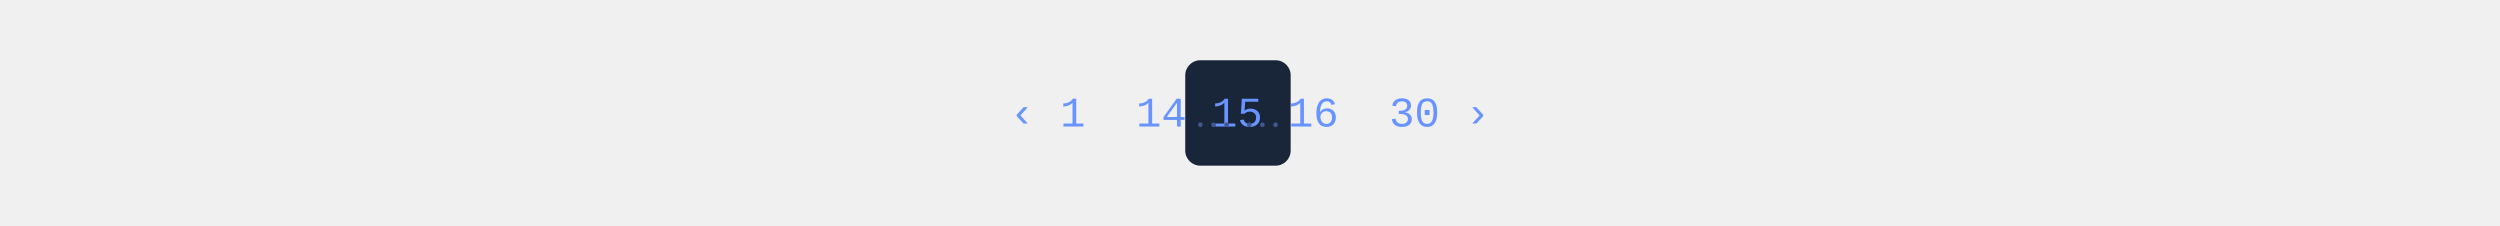
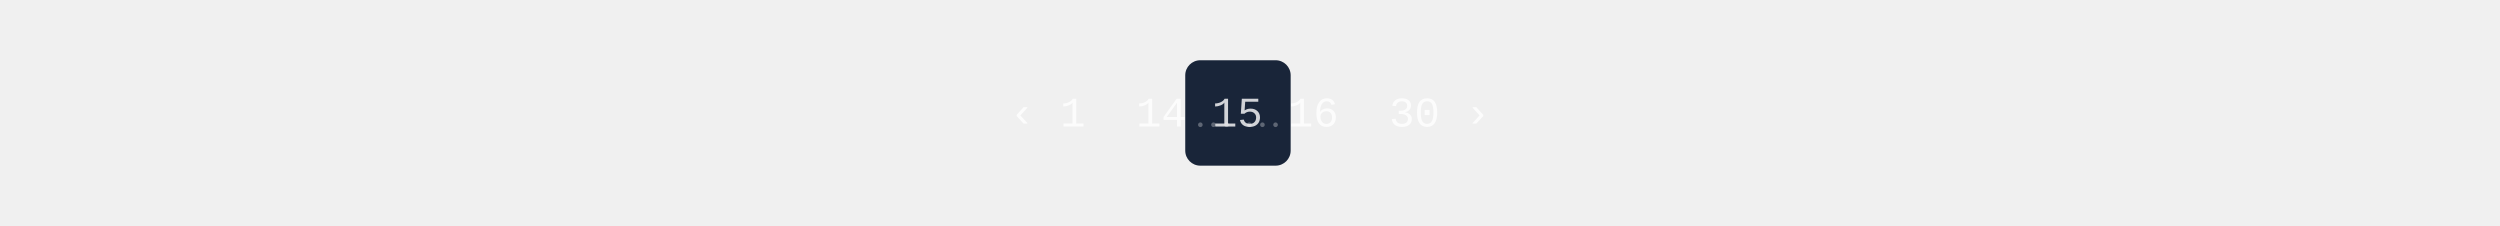
- <svg xmlns="http://www.w3.org/2000/svg" width="830" height="75" viewBox="0 0 830 75" version="1.1" xml:space="preserve" style="background-color:#111926">
+ <svg xmlns="http://www.w3.org/2000/svg" width="830" height="75" viewBox="0 0 830 75" version="1.1" xml:space="preserve" fill="none">
  <style>
  .link {
    font-family: ui-monospace, SFMono-Regular, Menlo, Monaco, Consolas, "Liberation Mono", "Courier New", monospace;
    font-style: normal;
    font-weight: normal;
    font-size: 14px;
    text-align: center;
    text-anchor: middle;
-     fill-opacity: 1;
-     fill: #6994ff;
-   }
-   .link.active {
-     fill: #1f2937;
+     fill-opacity: 0.8;
+     fill: #ffffff;
  }
  .sepr {
    font-size: 13px;
-     fill: #41578f;
+     fill: #ffffff;
+     fill-opacity: 0.3;
  }
  rect {
    fill: #192539;
  }
  </style>
  <rect width="35" height="35" x="393.5" y="20" rx="5" ry="5" />
  <text xml:space="preserve" class="link" x="415" y="42" text-anchor="middle" word-spacing="20">‹ 1  14 15 16  30 ›</text>
  <text xml:space="preserve" class="sepr" x="411" y="42" text-anchor="middle" word-spacing="145">… …</text>
</svg>
